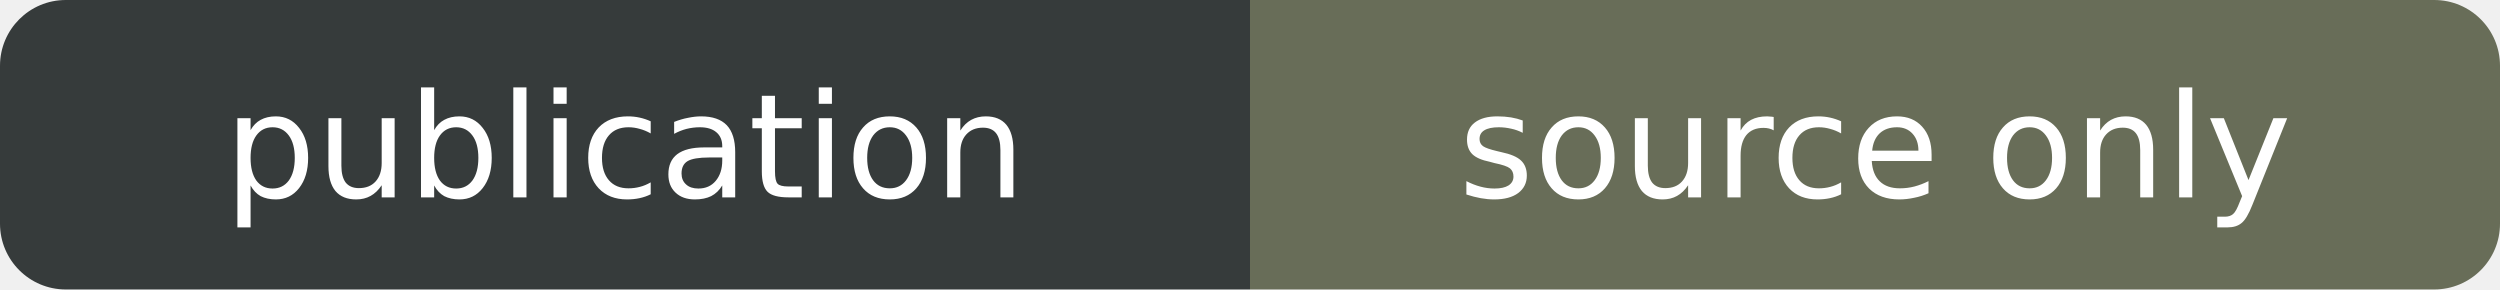
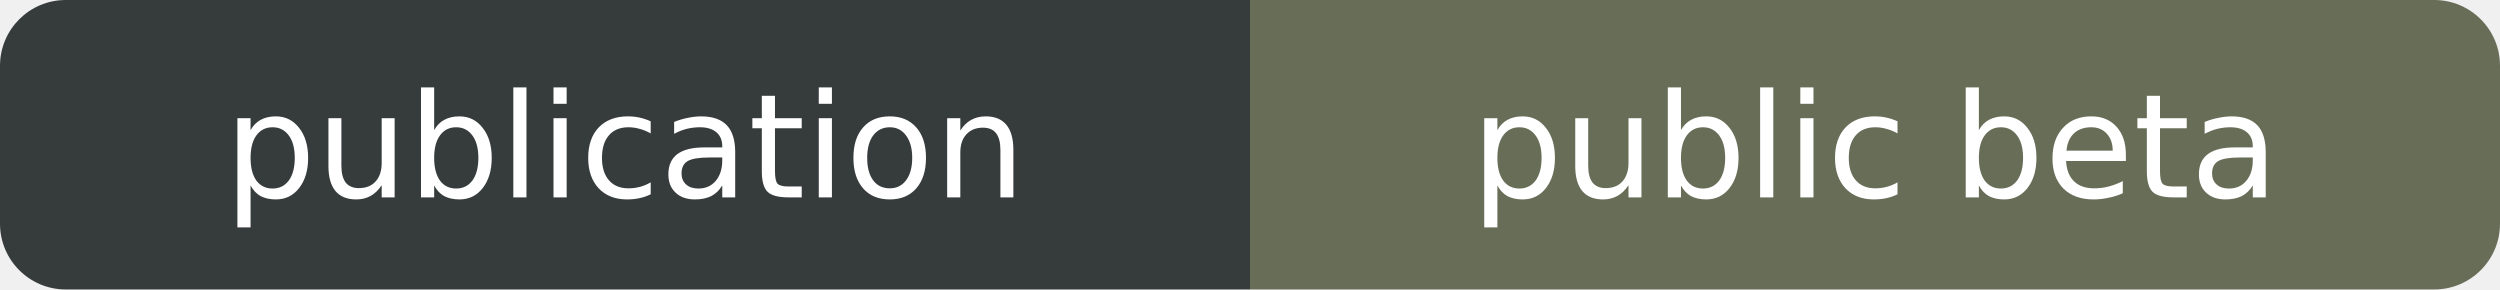
- <svg xmlns="http://www.w3.org/2000/svg" width="190" height="22" role="img" aria-label="publication: source only">
+ <svg xmlns="http://www.w3.org/2000/svg" width="190" height="22" role="img" aria-label="publication: public beta">
  <clipPath id="r">
    <rect width="190" height="22" rx="5" />
  </clipPath>
  <g clip-path="url(#r)">
    <path fill="#363b3b" d="M0 0h95v22H0z" />
    <path fill="#686d58" d="M95 0h95v22H95z" />
  </g>
  <g fill="#fff" text-anchor="middle" font-family="Verdana,DejaVu Sans,sans-serif" font-size="11">
    <text x="47.5" y="15">publication</text>
-     <text x="142.5" y="15">source only</text>
+     <text x="142.5" y="15">public beta</text>
  </g>
</svg>
